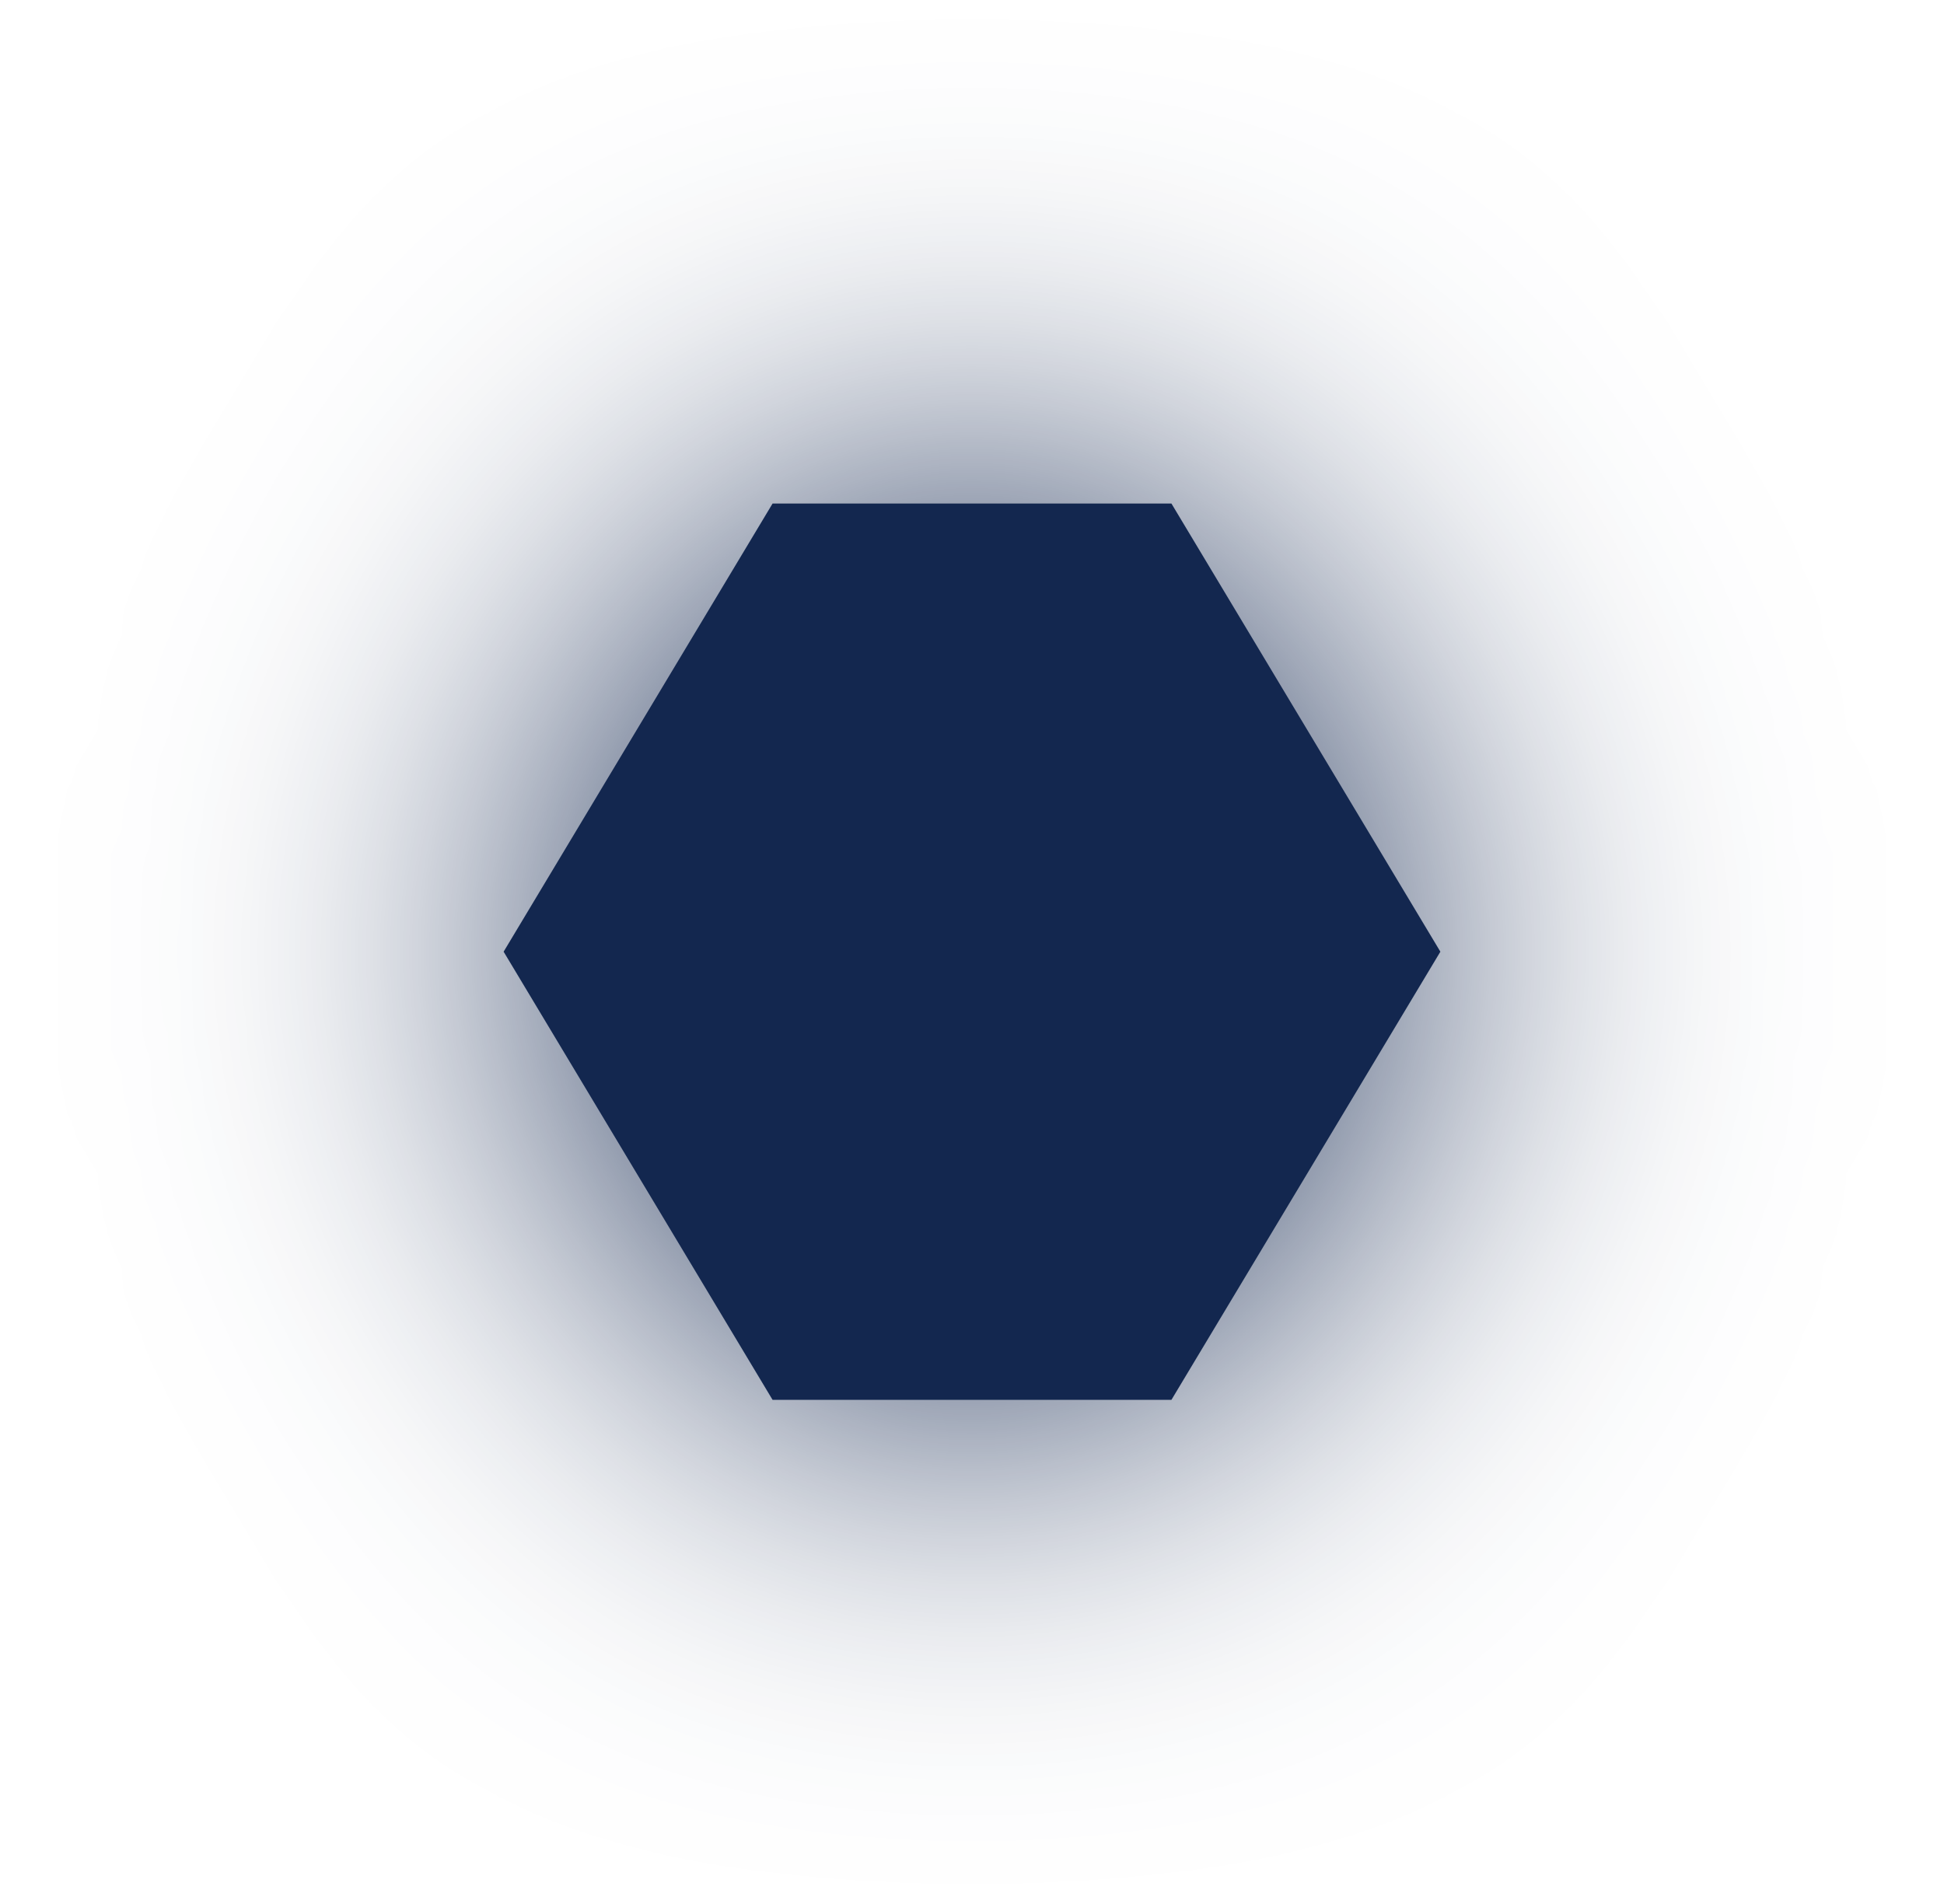
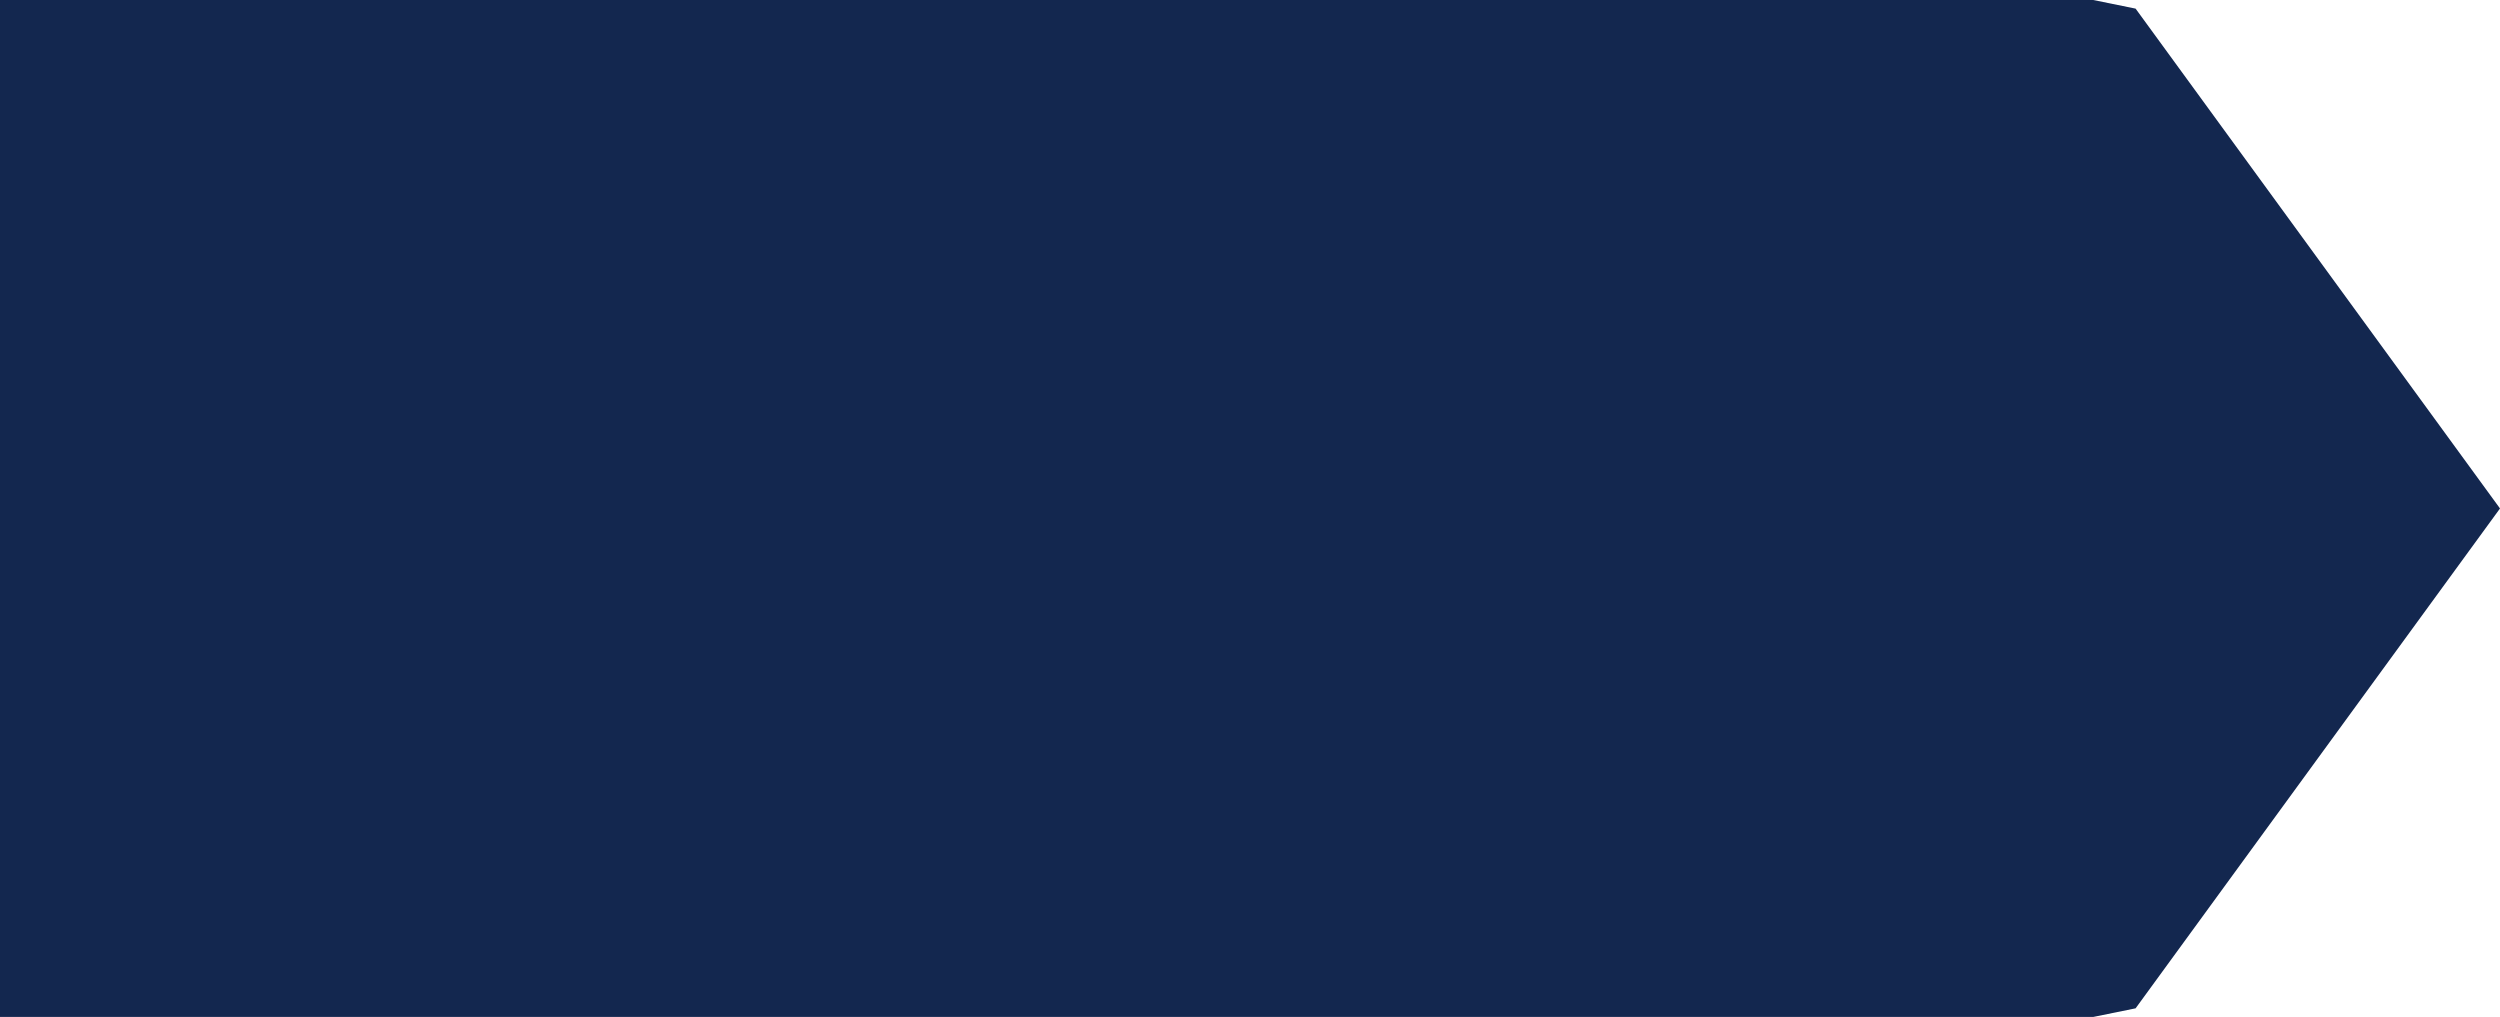
- <svg xmlns="http://www.w3.org/2000/svg" xmlns:xlink="http://www.w3.org/1999/xlink" version="1.1" width="193px" height="189px">
-   <defs>
-     <filter x="497px" y="-6px" width="193px" height="189px" filterUnits="userSpaceOnUse" id="filter56">
-       <feOffset dx="0" dy="0" in="SourceAlpha" result="shadowOffsetInner" />
-       <feGaussianBlur stdDeviation="25" in="shadowOffsetInner" result="shadowGaussian" />
-       <feComposite in2="shadowGaussian" operator="atop" in="SourceAlpha" result="shadowComposite" />
-       <feColorMatrix type="matrix" values="0 0 0 0 0.075  0 0 0 0 0.153  0 0 0 0 0.31  0 0 0 1 0  " in="shadowComposite" />
-     </filter>
-     <g id="widget57">
-       <path d="M 547.583 88.5  L 573.983 44.5  L 613.017 44.5  L 639.417 88.5  L 613.017 132.5  L 573.983 132.5  L 547.583 88.5  Z " fill-rule="nonzero" fill="#13274f" stroke="none" />
-       <path d="M 547 88.5  L 573.7 44  L 613.3 44  L 640 88.5  L 613.3 133  L 573.7 133  L 547 88.5  Z M 574.266 45  L 548.166 88.5  L 574.266 132  L 612.734 132  L 638.834 88.5  L 612.734 45  L 574.266 45  Z " fill-rule="nonzero" fill="#13274f" stroke="none" />
-     </g>
-   </defs>
-   <g transform="matrix(1 0 0 1 -497 6 )">
-     <use xlink:href="#widget57" filter="url(#filter56)" />
-     <use xlink:href="#widget57" />
+ <svg xmlns="http://www.w3.org/2000/svg" version="1.1" width="236px" height="96px">
+   <g transform="matrix(1 0 0 1 -617 -40 )">
+     <path d="M 814.6 40  C 814.6 40  818.6 40.814  818.6 40.814  C 818.6 40.814  853 88  853 88  C 853 88  818.6 135.186  818.6 135.186  C 818.6 135.186  814.6 136  814.6 136  C 814.6 136  617 136  617 136  C 617 136  617 40  617 40  C 617 40  814.6 40  814.6 40  Z " fill-rule="nonzero" fill="#13274f" stroke="none" />
  </g>
</svg>
